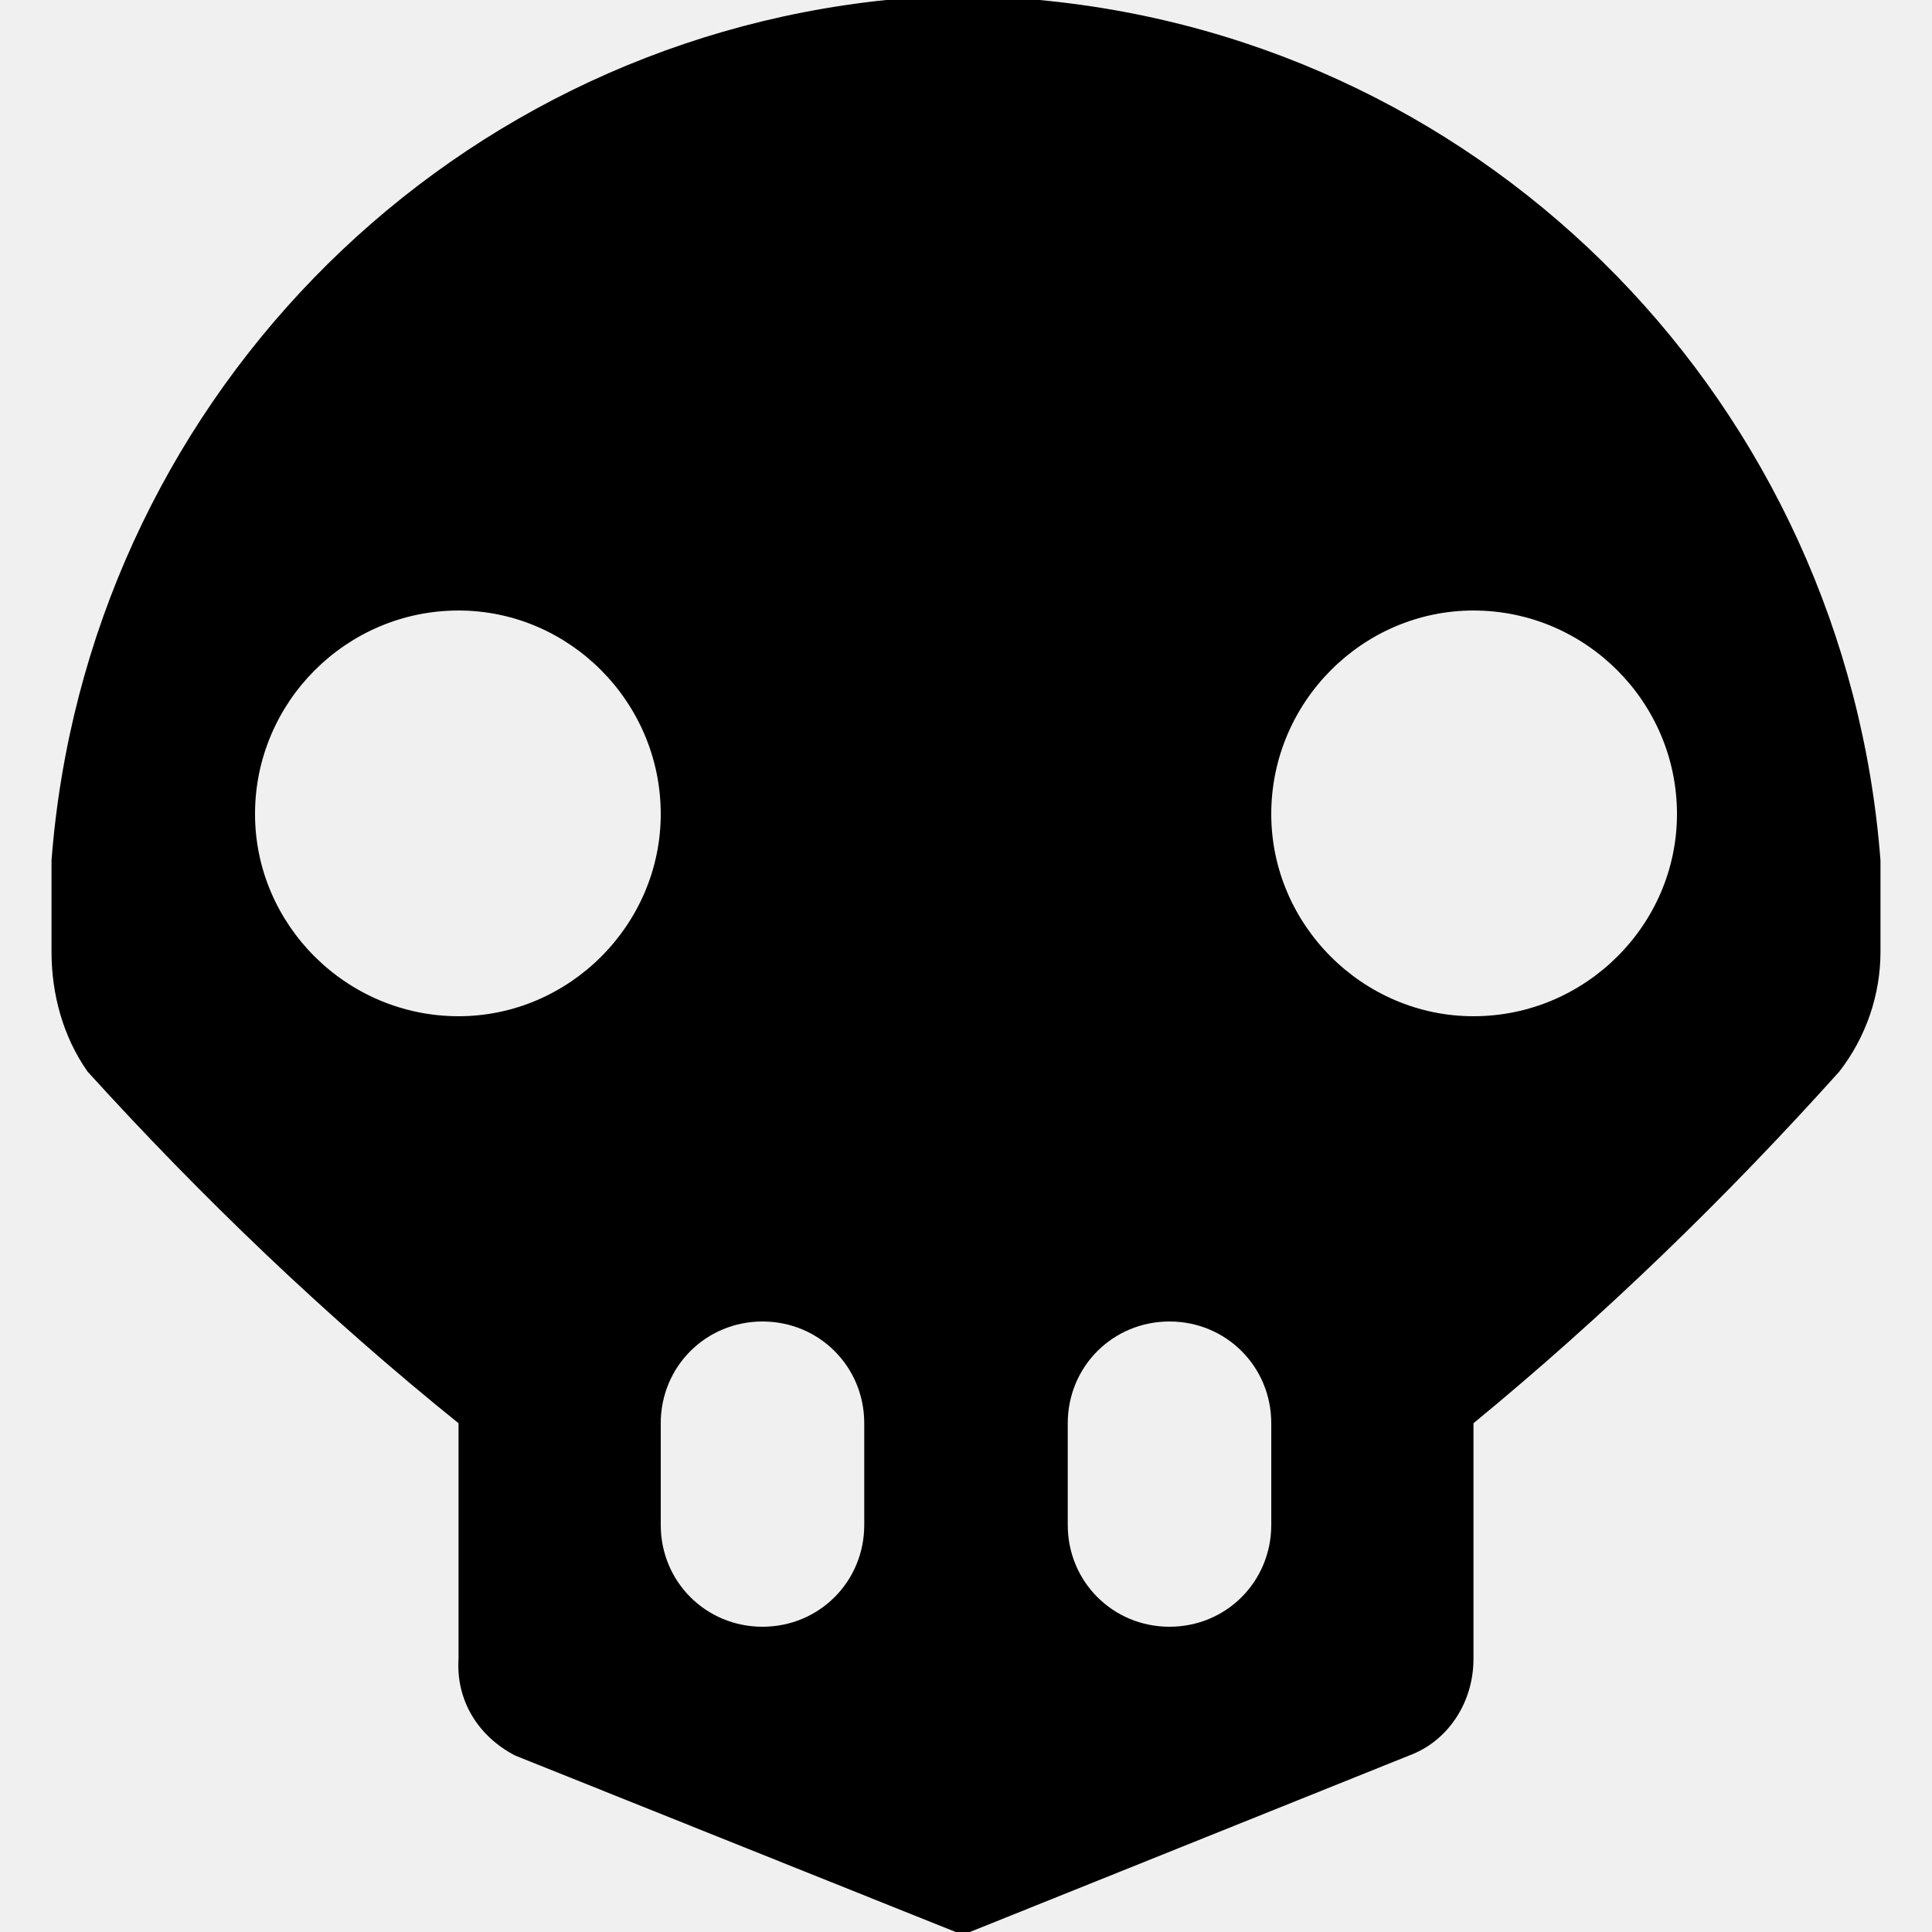
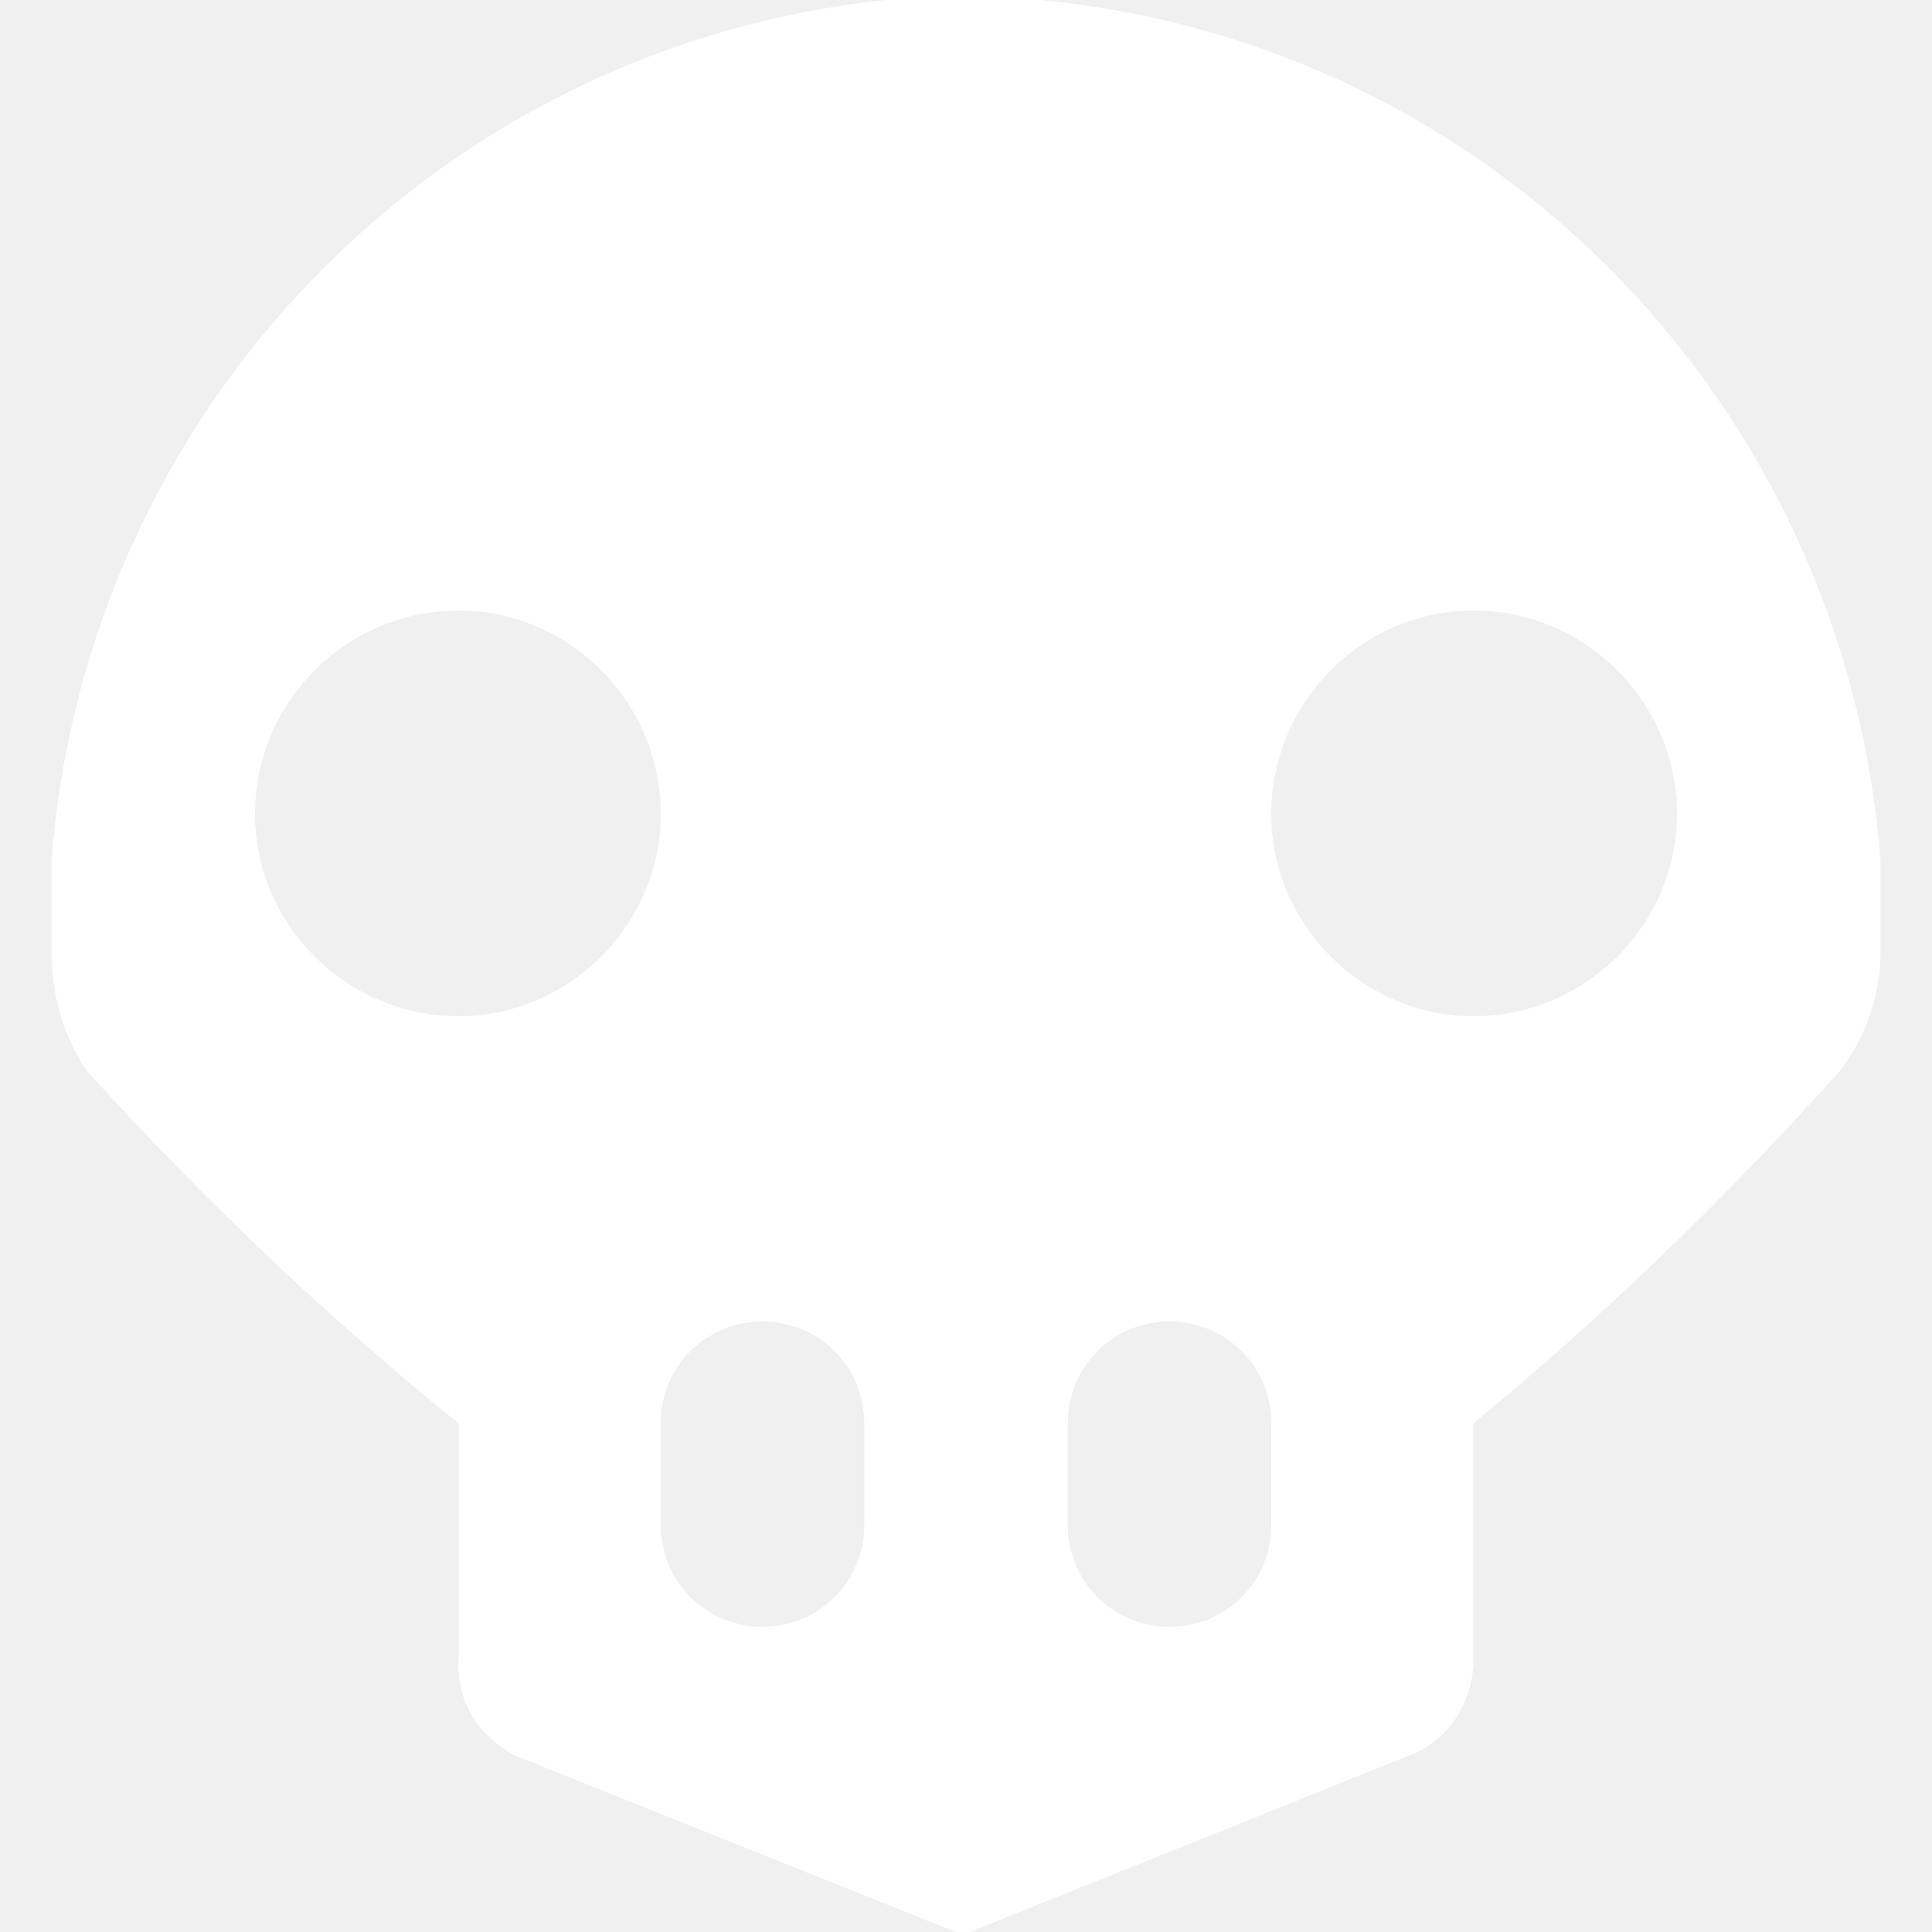
- <svg xmlns="http://www.w3.org/2000/svg" viewBox="0 0 15 15">
+ <svg xmlns="http://www.w3.org/2000/svg" fill="#FFFFFF" viewBox="0 0 15 15">
  <path d="M14.6 6.68L14.6 7.39C14.6 7.72 14.49 8.05 14.28 8.32C13.4 9.3 12.45 10.22 11.44 11.05L11.44 12.88C11.44 13.22 11.24 13.52 10.94 13.63L7.53 15L7.42 15L4 13.63C3.71 13.48 3.54 13.2 3.56 12.88L3.56 11.05C2.53 10.22 1.57 9.3 0.68 8.32C0.49 8.05 0.4 7.72 0.4 7.39L0.4 6.68C0.67 3.17 3.4 0.36 6.88 0L7.45 0L7.45 0L8.07 0C11.59 0.33 14.33 3.16 14.6 6.68ZM5.13 6.32C5.13 5.45 4.42 4.74 3.56 4.74C2.69 4.74 1.98 5.45 1.98 6.32C1.98 7.18 2.69 7.89 3.56 7.89C4.42 7.89 5.13 7.18 5.13 6.32ZM6.71 11.05C6.71 10.61 6.36 10.26 5.92 10.26C5.48 10.26 5.13 10.61 5.13 11.05L5.13 11.84C5.13 12.28 5.48 12.63 5.92 12.63C6.36 12.63 6.71 12.28 6.71 11.84L6.71 11.05ZM9.87 11.05C9.87 10.61 9.52 10.26 9.08 10.26C8.64 10.26 8.29 10.61 8.29 11.05L8.29 11.84C8.29 12.28 8.64 12.63 9.08 12.63C9.52 12.63 9.87 12.28 9.87 11.84L9.87 11.05ZM13.02 6.32C13.02 5.45 12.31 4.74 11.44 4.74C10.58 4.74 9.87 5.45 9.87 6.32C9.87 7.18 10.58 7.89 11.44 7.89C12.31 7.89 13.02 7.18 13.02 6.32Z" />
</svg>
